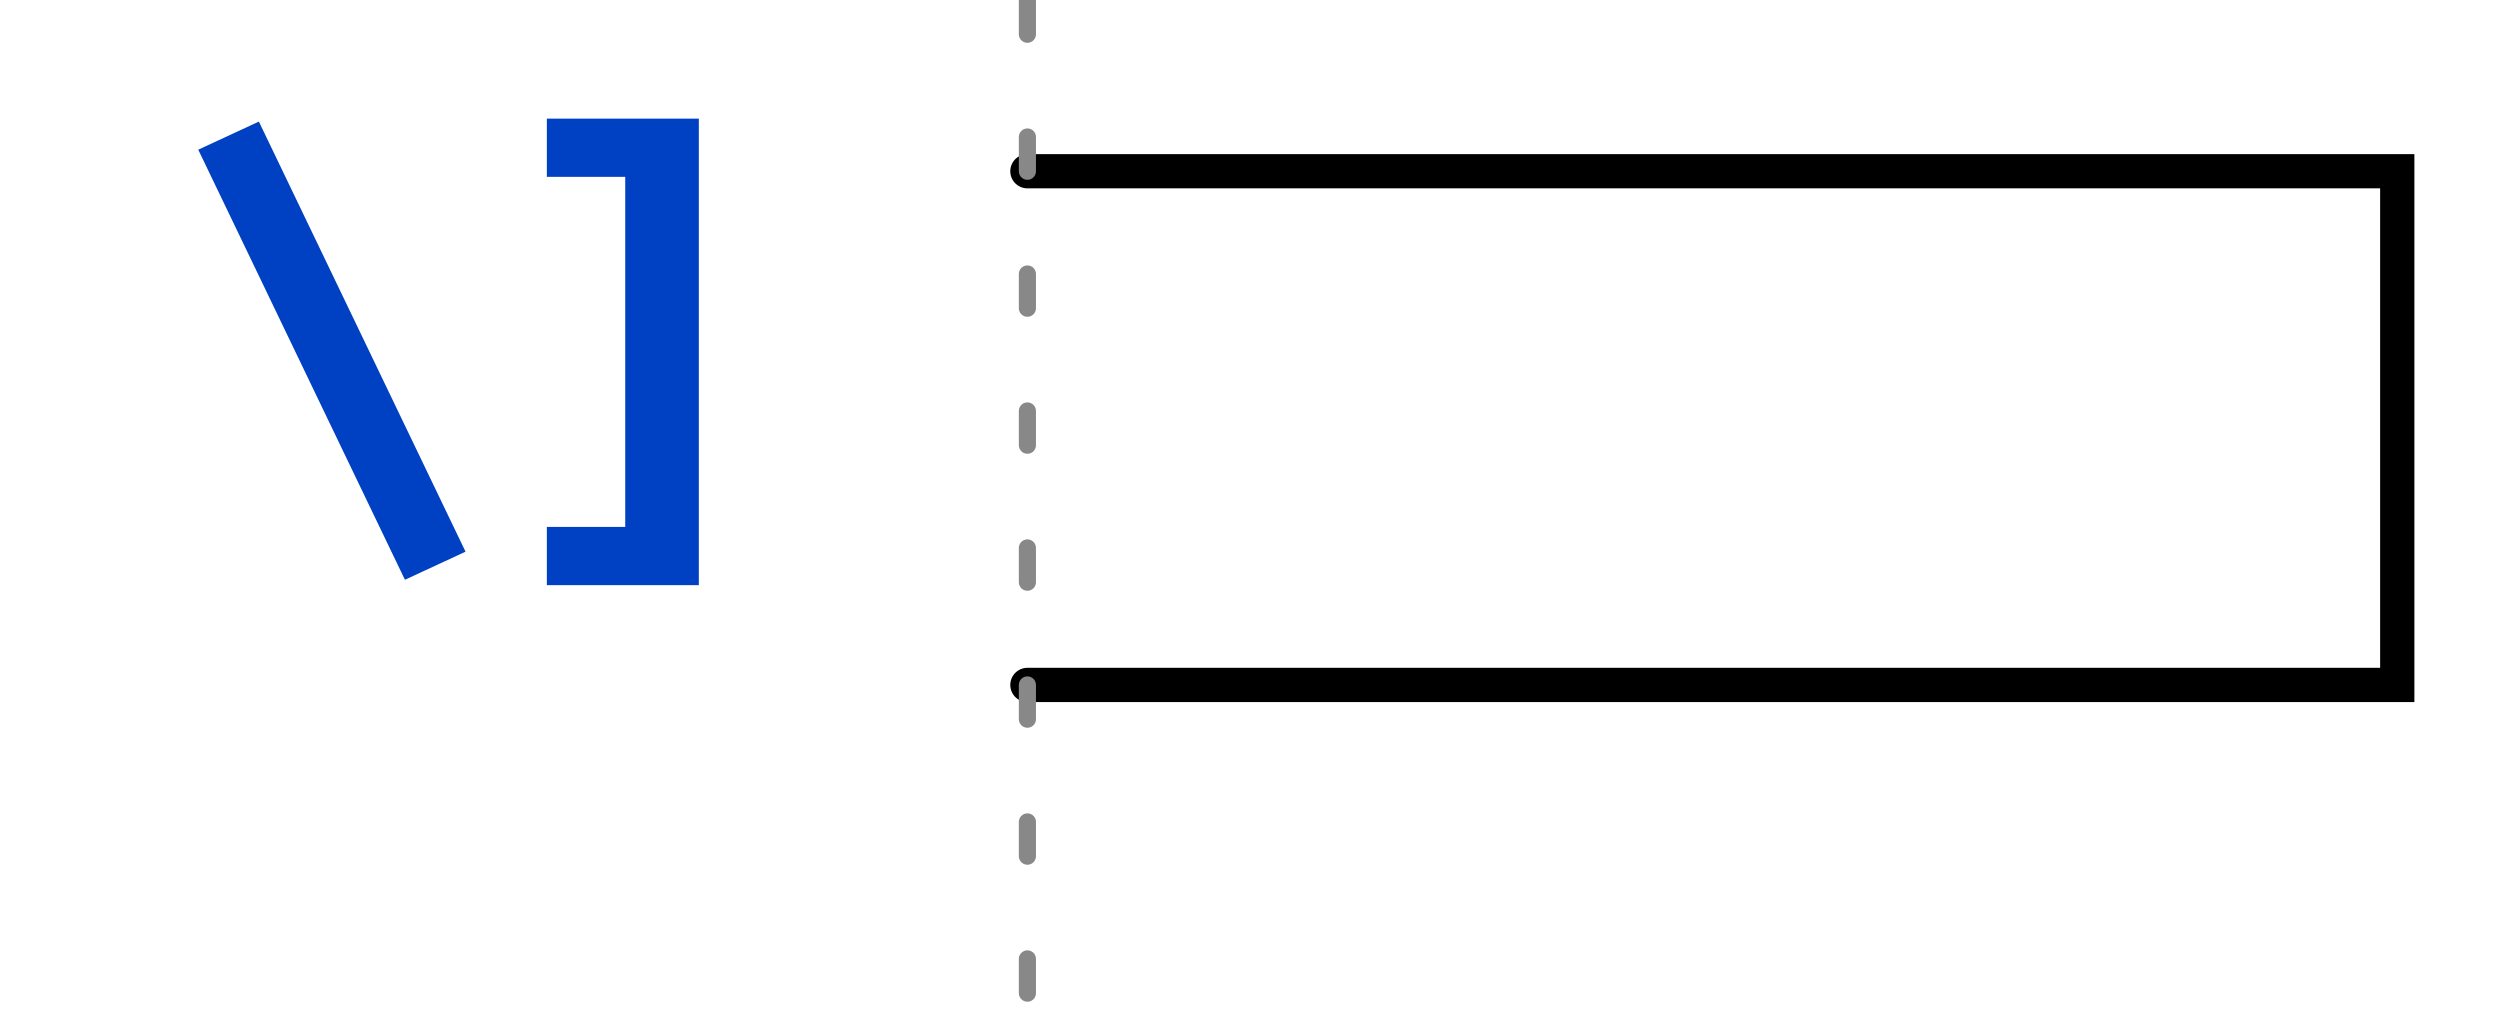
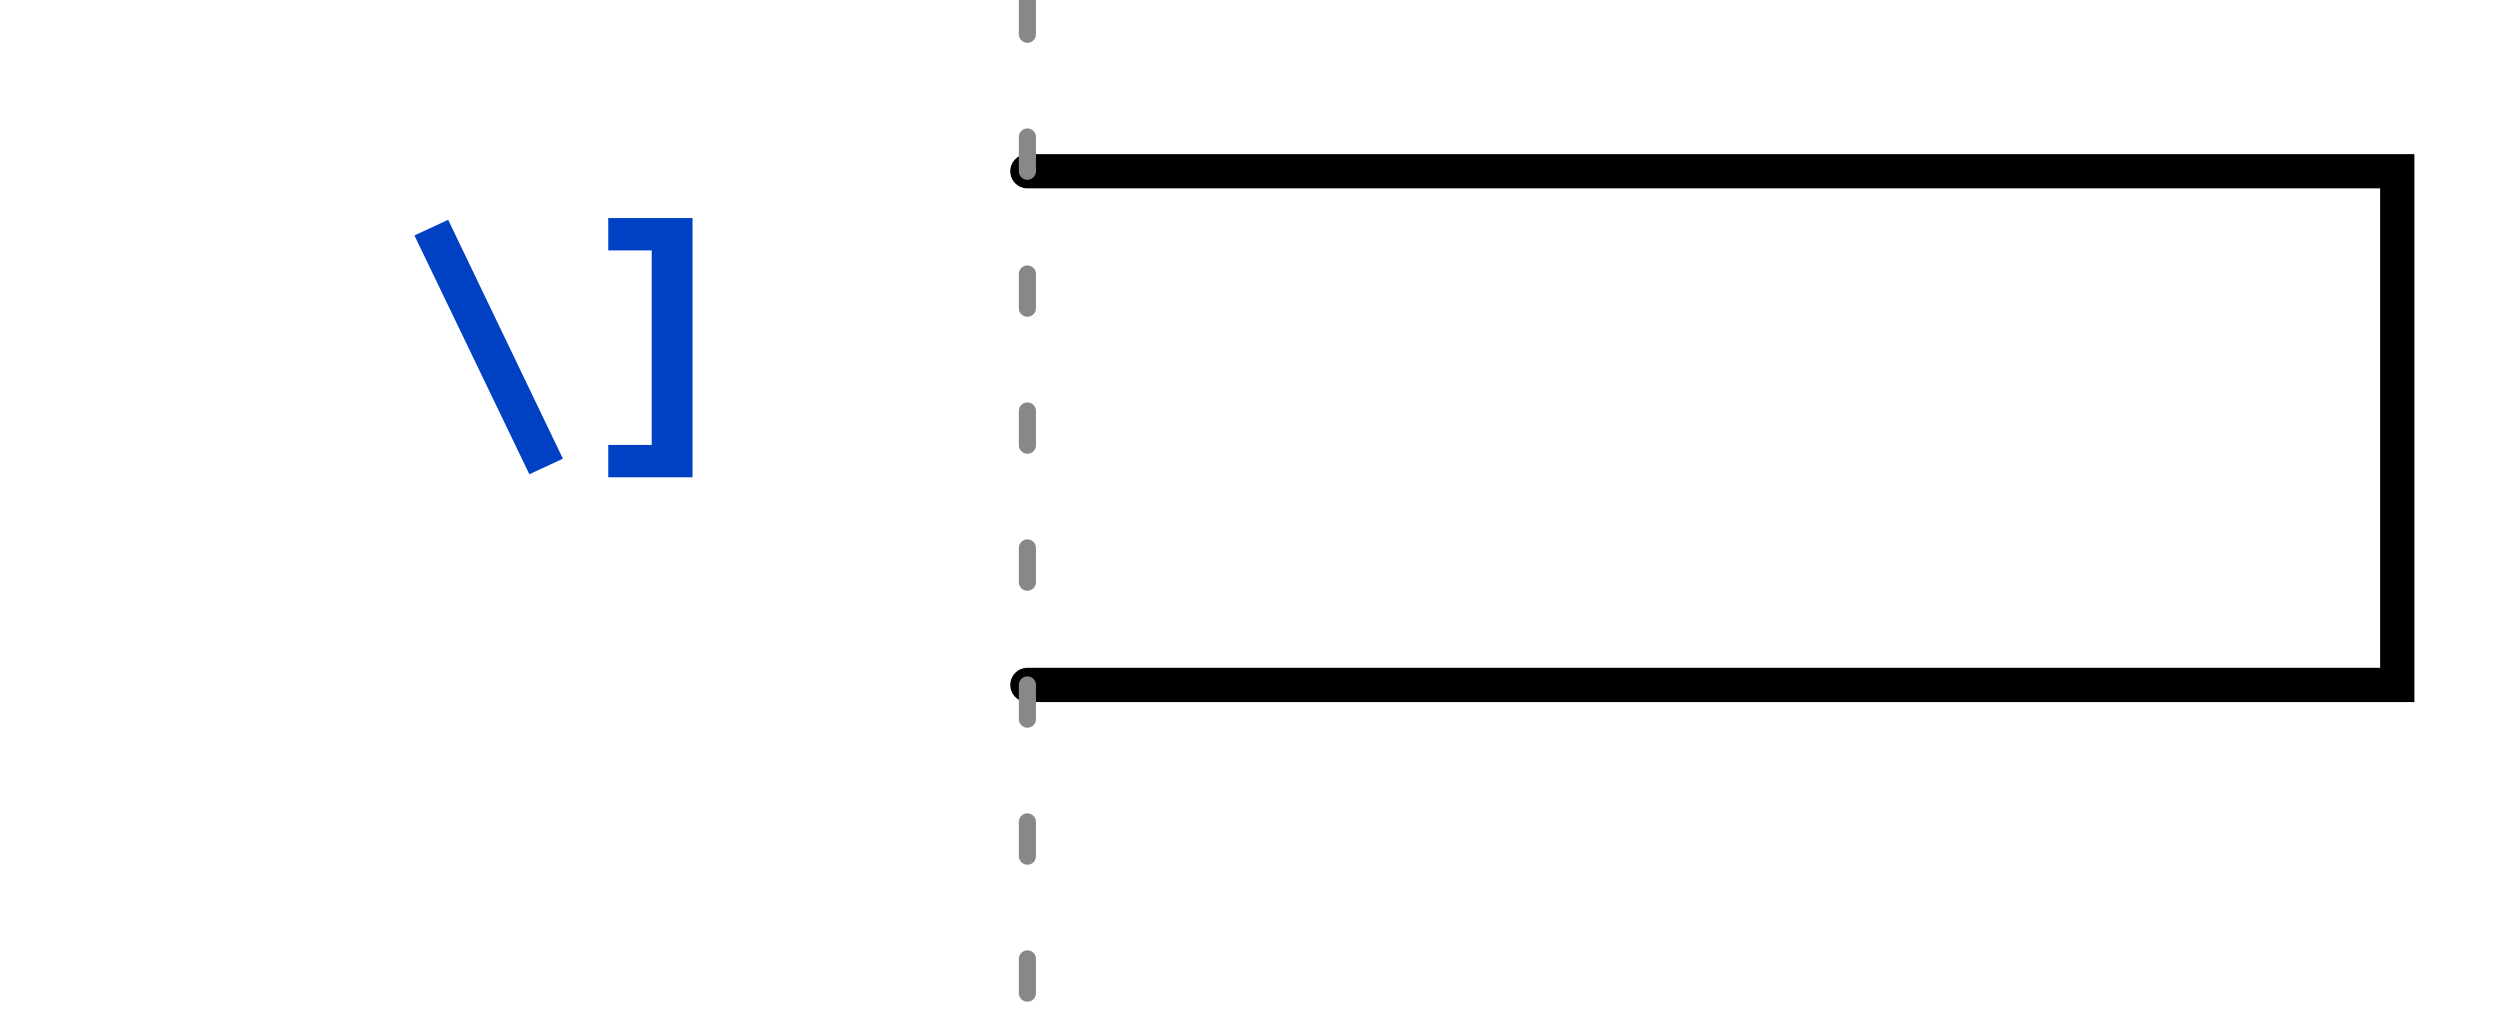
<svg xmlns="http://www.w3.org/2000/svg" xmlns:xlink="http://www.w3.org/1999/xlink" width="73pt" height="30pt" viewBox="0 0 73 30" version="1.1">
  <defs>
    <g>
      <symbol overflow="visible" id="glyph0-0">
-         <path style="stroke:none;" d="M 1.297 -15.121 L 1.297 5.039 L 7.344 5.039 L 7.344 -15.121 Z M 6.566 4.293 L 2.09 4.293 L 2.09 -14.371 L 6.566 -14.371 Z M 4.422 -2.492 L 4.422 -3.141 C 5.387 -3.281 5.789 -3.832 5.789 -4.84 C 5.789 -5.703 5.43 -6.496 4.191 -6.496 C 3.629 -6.496 2.852 -6.32 2.852 -5.934 C 2.852 -5.746 2.98 -5.602 3.195 -5.602 C 3.254 -5.602 3.312 -5.617 3.383 -5.645 C 3.629 -5.762 3.832 -5.805 4.133 -5.805 C 4.852 -5.805 5.012 -5.371 5.012 -4.809 C 5.012 -4.047 4.738 -3.758 3.699 -3.699 L 3.699 -2.492 C 3.699 -2.273 3.875 -2.145 4.062 -2.145 C 4.234 -2.145 4.422 -2.273 4.422 -2.492 Z M 3.559 -1.223 C 3.559 -0.922 3.773 -0.691 4.062 -0.691 C 4.348 -0.691 4.566 -0.922 4.566 -1.223 C 4.566 -1.512 4.348 -1.727 4.062 -1.727 C 3.773 -1.727 3.559 -1.512 3.559 -1.223 Z M 3.559 -1.223 " />
+         <path style="stroke:none;" d="M 0.719 -8.398 L 0.719 2.801 L 4.078 2.801 L 4.078 -8.398 Z M 3.648 2.383 L 1.16 2.383 L 1.16 -7.984 L 3.648 -7.984 Z M 2.457 -1.383 L 2.457 -1.742 C 2.992 -1.824 3.215 -2.129 3.215 -2.688 C 3.215 -3.168 3.016 -3.609 2.328 -3.609 C 2.016 -3.609 1.586 -3.512 1.586 -3.297 C 1.586 -3.191 1.656 -3.113 1.777 -3.113 C 1.809 -3.113 1.84 -3.121 1.879 -3.137 C 2.016 -3.199 2.129 -3.223 2.297 -3.223 C 2.695 -3.223 2.785 -2.984 2.785 -2.672 C 2.785 -2.246 2.633 -2.09 2.055 -2.055 L 2.055 -1.383 C 2.055 -1.266 2.152 -1.191 2.258 -1.191 C 2.352 -1.191 2.457 -1.266 2.457 -1.383 Z M 1.977 -0.68 C 1.977 -0.512 2.098 -0.383 2.258 -0.383 C 2.414 -0.383 2.535 -0.512 2.535 -0.68 C 2.535 -0.84 2.414 -0.961 2.258 -0.961 C 2.098 -0.961 1.977 -0.84 1.977 -0.68 Z M 1.977 -0.68 " />
      </symbol>
      <symbol overflow="visible" id="glyph0-1">
-         <path style="stroke:none;" d="M 0.418 -10.945 L 6.453 1.613 L 8.223 0.793 L 2.188 -11.766 Z M 0.418 -10.945 " />
+         <path style="stroke:none;" d="M 0.23 -6.078 L 3.586 0.895 L 4.566 0.441 L 1.215 -6.535 Z M 0.23 -6.078 " />
      </symbol>
      <symbol overflow="visible" id="glyph0-2">
-         <path style="stroke:none;" d="M 6.395 -11.852 L 1.957 -11.852 L 1.957 -10.152 L 4.246 -10.152 L 4.246 0.07 L 1.957 0.07 L 1.957 1.77 L 6.395 1.77 Z M 6.395 -11.852 " />
+         <path style="stroke:none;" d="M 3.551 -6.586 L 1.09 -6.586 L 1.09 -5.641 L 2.359 -5.641 L 2.359 0.039 L 1.09 0.039 L 1.09 0.984 L 3.551 0.984 Z M 3.551 -6.586 " />
      </symbol>
    </g>
    <clipPath id="clip2">
      <rect x="0" y="0" width="73" height="30" />
    </clipPath>
    <g id="surface6" clip-path="url(#clip2)">
      <g style="fill:rgb(0%,25.49%,76.863%);fill-opacity:1;">
-         <use xlink:href="#glyph0-1" x="5.371" y="15.316" />
-         <use xlink:href="#glyph0-2" x="14.011" y="15.316" />
+         <use xlink:href="#glyph0-1" x="11.871" y="12.953" />
+         <use xlink:href="#glyph0-2" x="16.671" y="12.953" />
      </g>
      <path style="fill:none;stroke-width:1;stroke-linecap:round;stroke-linejoin:miter;stroke:rgb(0%,0%,0%);stroke-opacity:1;stroke-miterlimit:10;" d="M 0 20 L 40 20 L 40 5 L 0 5 " transform="matrix(1,0,0,1,30,0)" />
    </g>
    <clipPath id="clip3">
      <rect x="0" y="0" width="73" height="30" />
    </clipPath>
    <g id="surface9" clip-path="url(#clip3)">
      <path style="fill:none;stroke-width:0.5;stroke-linecap:round;stroke-linejoin:miter;stroke:rgb(53.333%,53.333%,53.333%);stroke-opacity:1;stroke-dasharray:1,3;stroke-miterlimit:10;" d="M 0 0 L 0 30 " transform="matrix(1,0,0,1,30,0)" />
    </g>
    <clipPath id="clip1">
      <rect x="0" y="0" width="73" height="30" />
    </clipPath>
    <g id="surface11" clip-path="url(#clip1)">
      <use xlink:href="#surface6" />
      <use xlink:href="#surface9" />
    </g>
  </defs>
  <g id="surface1">
    <use xlink:href="#surface11" />
  </g>
</svg>
